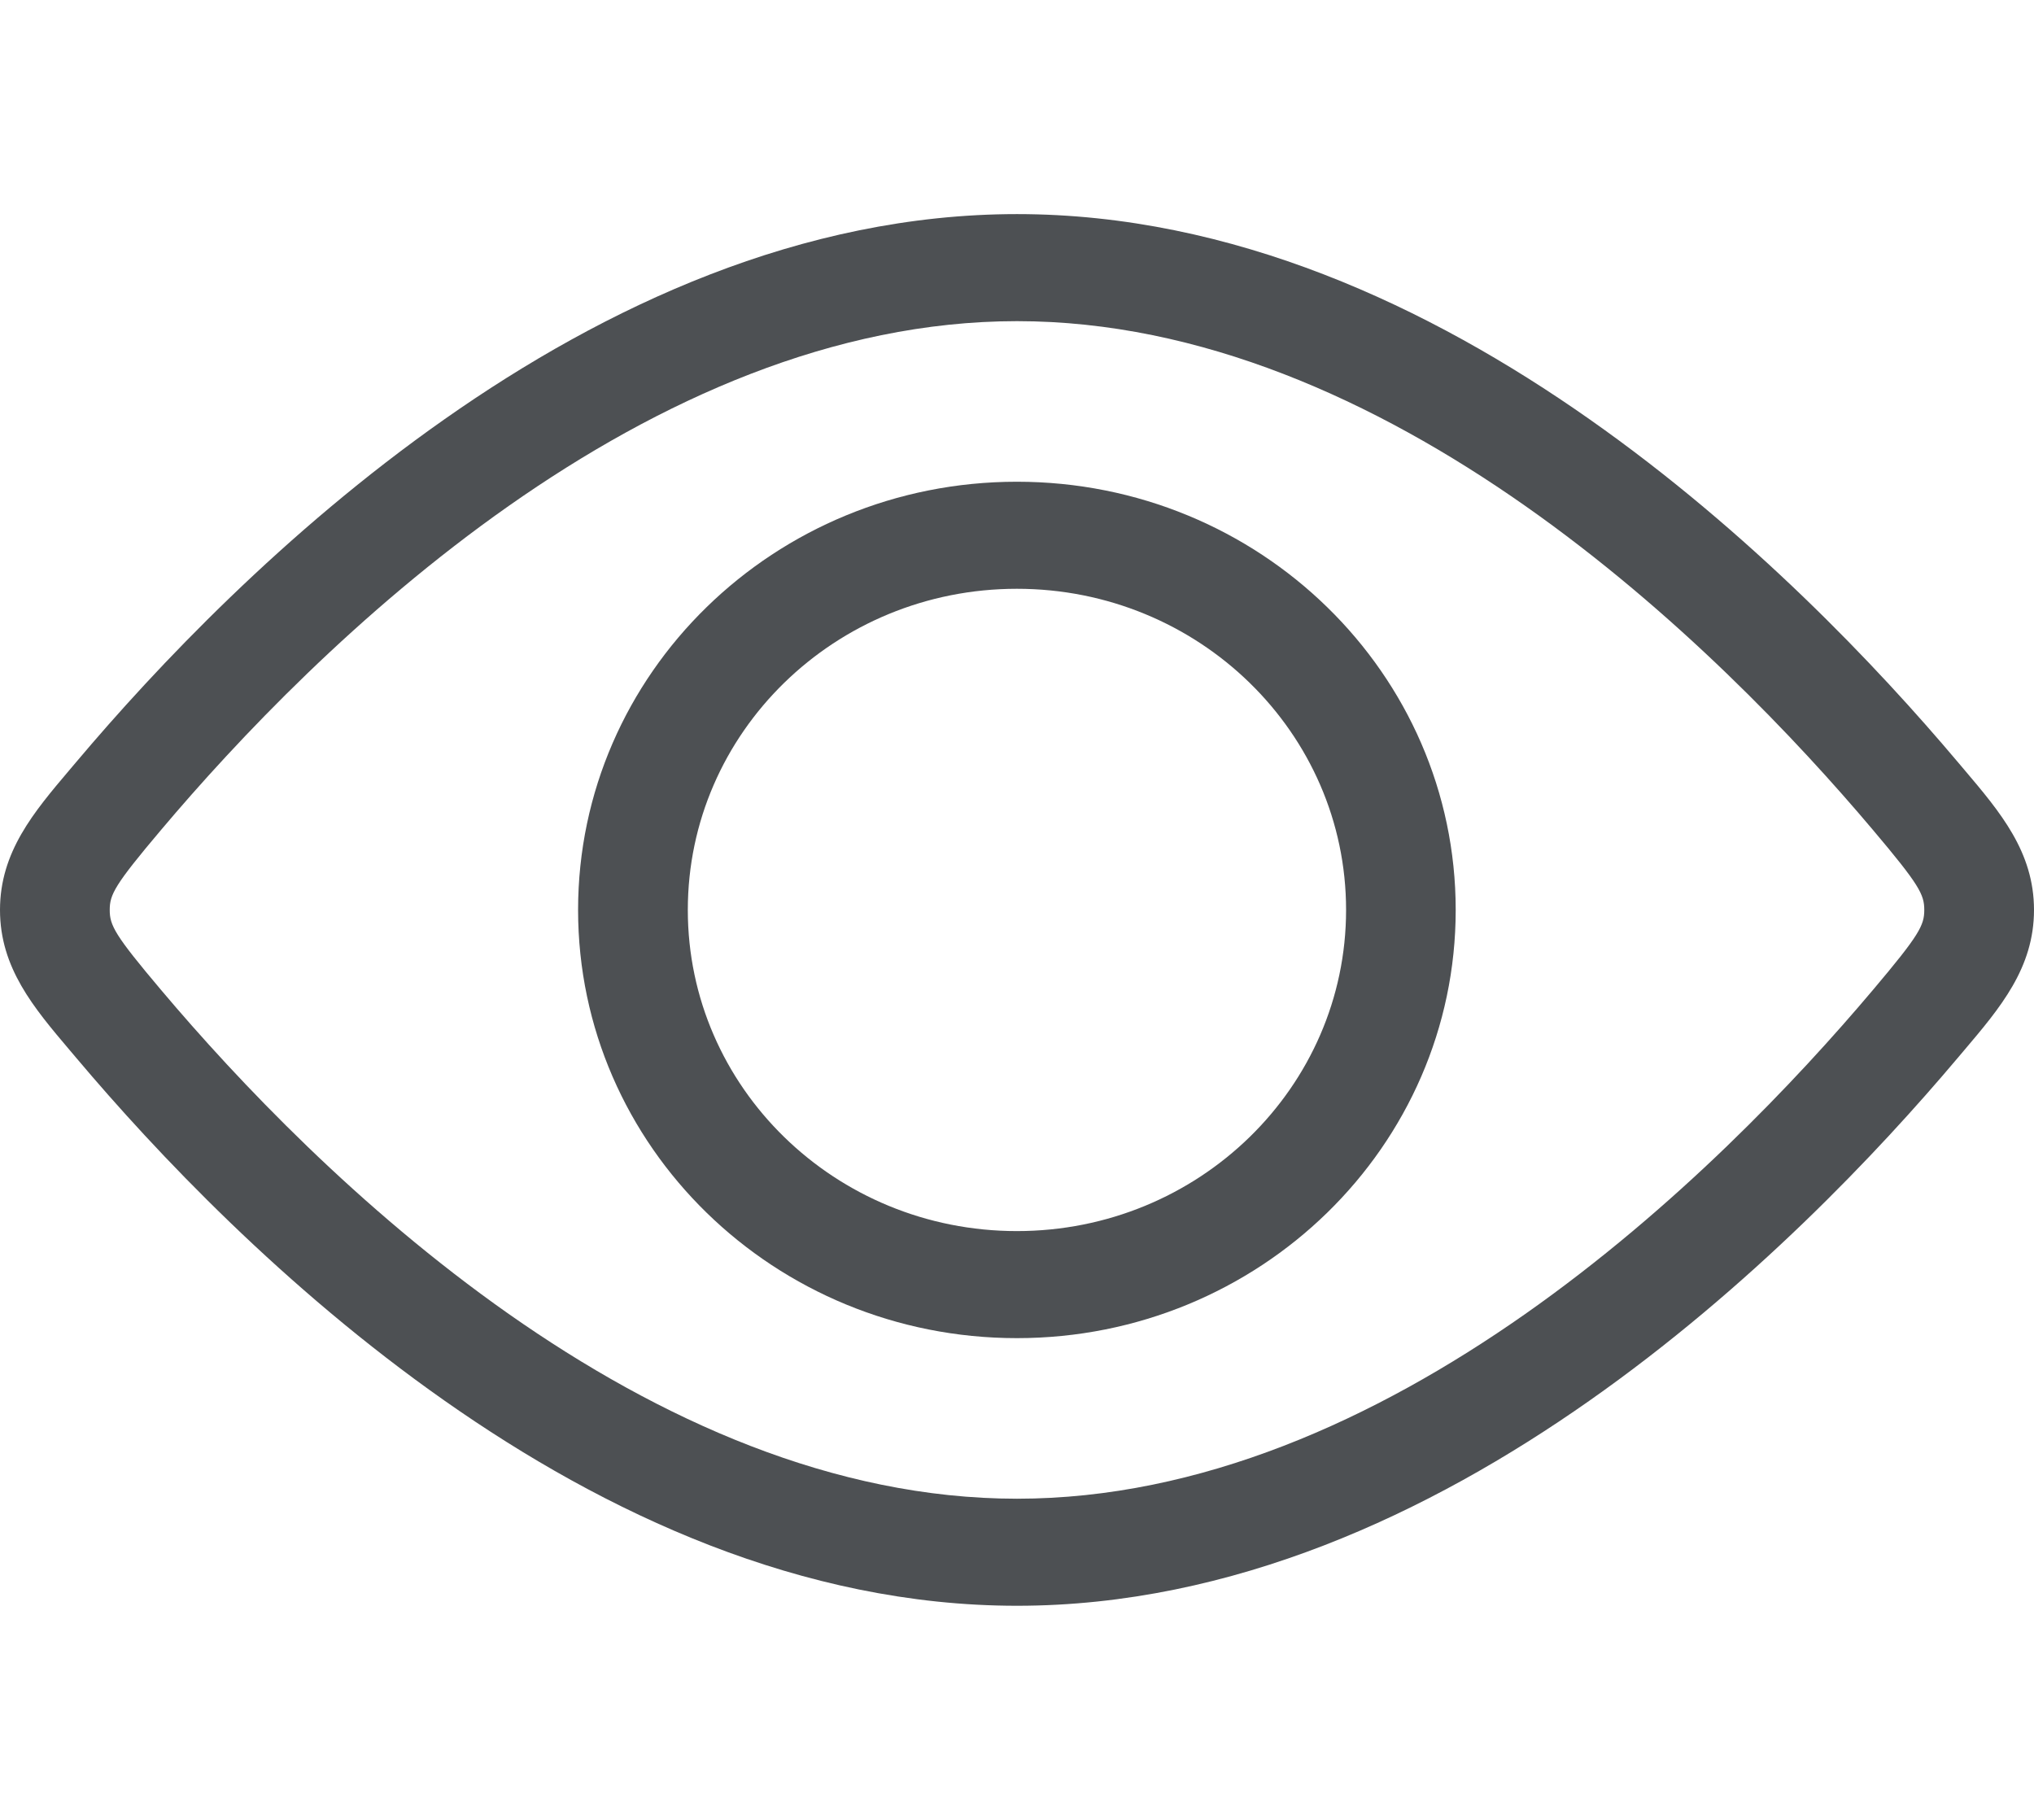
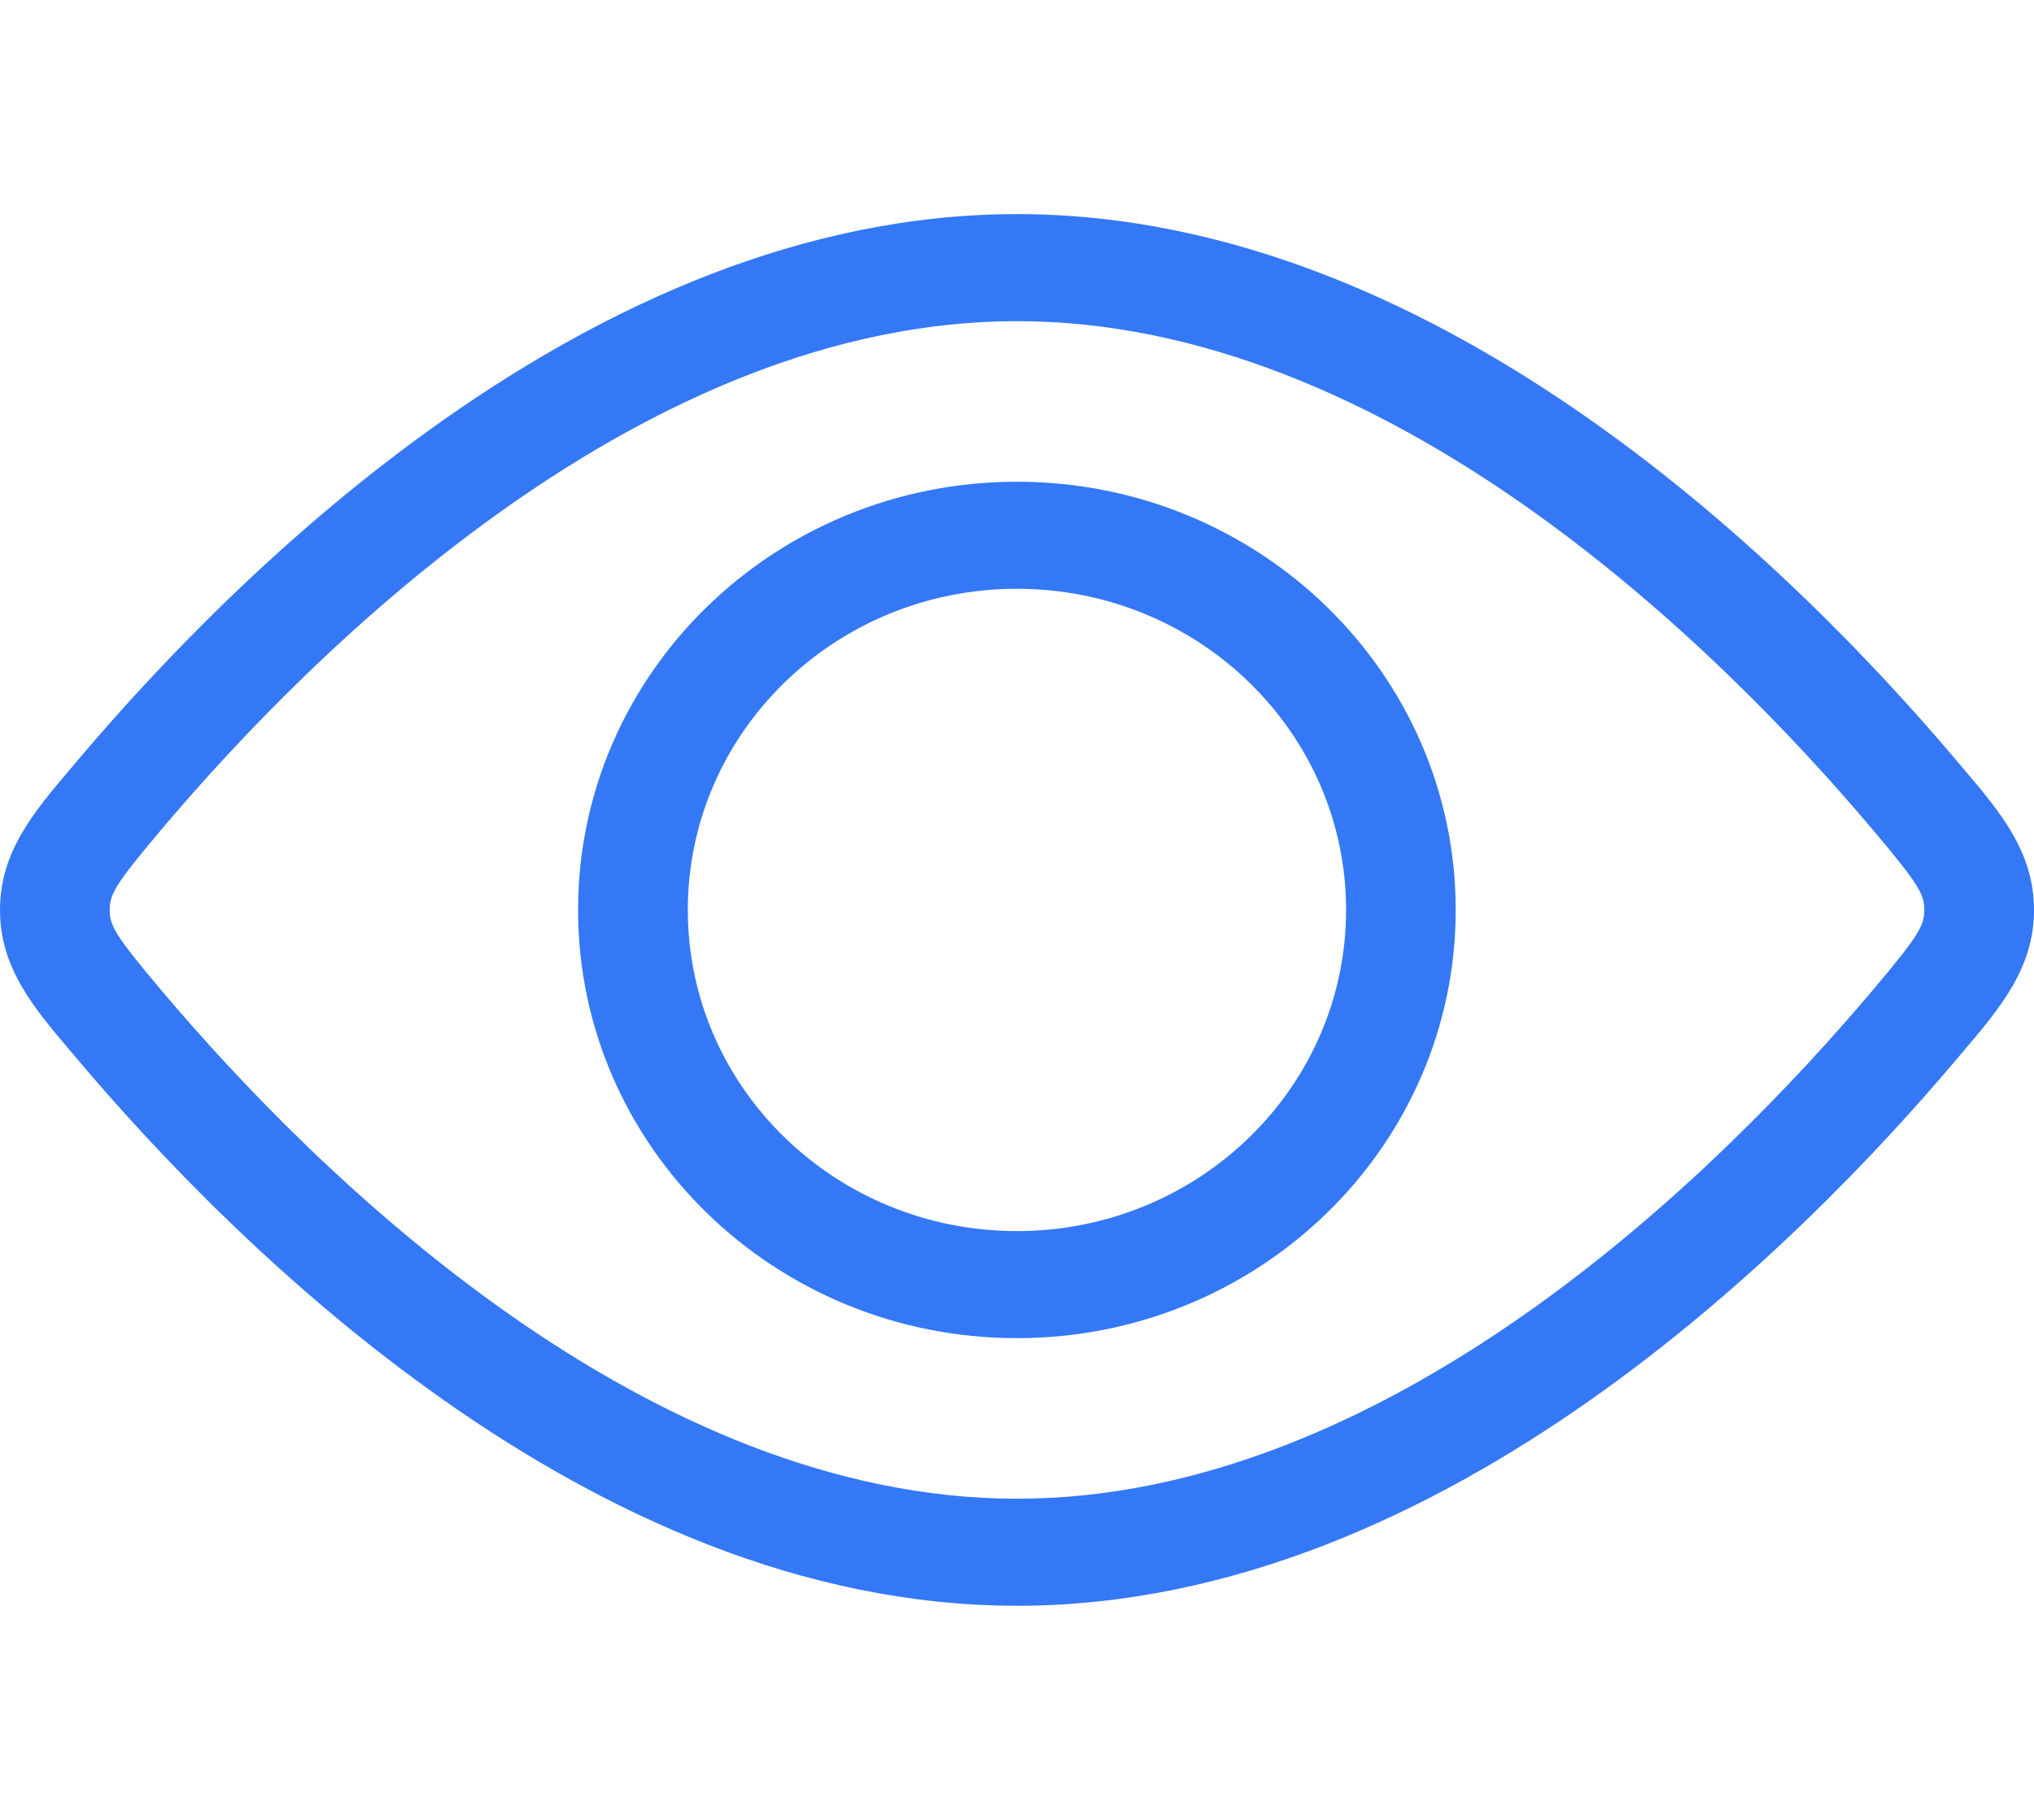
<svg xmlns="http://www.w3.org/2000/svg" width="19" height="17" viewBox="0 0 19 13" fill="none">
-   <path fill-rule="evenodd" clip-rule="evenodd" d="M9.499 9.5C11.197 9.5 12.574 8.157 12.574 6.5C12.574 4.843 11.197 3.5 9.499 3.5C7.801 3.5 6.425 4.843 6.425 6.5C6.425 8.157 7.801 9.5 9.499 9.5ZM9.499 10.5C11.763 10.5 13.598 8.709 13.598 6.5C13.598 4.291 11.763 2.5 9.499 2.5C7.235 2.5 5.4 4.291 5.4 6.5C5.4 8.709 7.235 10.5 9.499 10.5Z" fill="#4D5053" />
-   <path fill-rule="evenodd" clip-rule="evenodd" d="M4.752 2.726C3.351 3.71 2.217 4.908 1.505 5.752C1.07 6.267 1.025 6.356 1.025 6.5C1.025 6.644 1.07 6.733 1.505 7.248C2.217 8.092 3.351 9.29 4.752 10.274C6.157 11.26 7.787 12 9.5 12C11.213 12 12.843 11.26 14.248 10.274C15.649 9.29 16.783 8.092 17.495 7.248C17.93 6.733 17.975 6.644 17.975 6.5C17.975 6.356 17.93 6.267 17.495 5.752C16.783 4.908 15.649 3.71 14.248 2.726C12.843 1.74 11.213 1 9.5 1C7.787 1 6.157 1.74 4.752 2.726ZM4.154 1.915C5.649 0.865 7.487 0 9.5 0C11.513 0 13.351 0.865 14.846 1.915C16.345 2.967 17.544 4.236 18.286 5.116C18.307 5.14 18.327 5.164 18.347 5.188C18.685 5.587 19 5.958 19 6.5C19 7.042 18.685 7.413 18.347 7.812C18.327 7.836 18.307 7.86 18.286 7.884C17.544 8.764 16.345 10.033 14.846 11.085C13.351 12.135 11.513 13 9.5 13C7.487 13 5.649 12.135 4.154 11.085C2.655 10.033 1.456 8.764 0.714 7.884C0.693 7.86 0.673 7.836 0.653 7.812C0.315 7.413 -3.05408e-08 7.042 0 6.5C3.05408e-08 5.958 0.315 5.587 0.653 5.188C0.673 5.164 0.693 5.14 0.714 5.116C1.456 4.236 2.655 2.967 4.154 1.915Z" fill="#4D5053" />
+   <path fill-rule="evenodd" clip-rule="evenodd" d="M9.499 9.5C11.197 9.5 12.574 8.157 12.574 6.5C12.574 4.843 11.197 3.5 9.499 3.5C7.801 3.5 6.425 4.843 6.425 6.5C6.425 8.157 7.801 9.5 9.499 9.5ZM9.499 10.5C11.763 10.5 13.598 8.709 13.598 6.5C13.598 4.291 11.763 2.5 9.499 2.5C7.235 2.5 5.4 4.291 5.4 6.5C5.4 8.709 7.235 10.5 9.499 10.5Z" fill="#3478F6" />
+   <path fill-rule="evenodd" clip-rule="evenodd" d="M4.752 2.726C3.351 3.71 2.217 4.908 1.505 5.752C1.07 6.267 1.025 6.356 1.025 6.5C1.025 6.644 1.07 6.733 1.505 7.248C2.217 8.092 3.351 9.29 4.752 10.274C6.157 11.26 7.787 12 9.5 12C11.213 12 12.843 11.26 14.248 10.274C15.649 9.29 16.783 8.092 17.495 7.248C17.93 6.733 17.975 6.644 17.975 6.5C17.975 6.356 17.93 6.267 17.495 5.752C16.783 4.908 15.649 3.71 14.248 2.726C12.843 1.74 11.213 1 9.5 1C7.787 1 6.157 1.74 4.752 2.726ZM4.154 1.915C5.649 0.865 7.487 0 9.5 0C11.513 0 13.351 0.865 14.846 1.915C16.345 2.967 17.544 4.236 18.286 5.116C18.307 5.14 18.327 5.164 18.347 5.188C18.685 5.587 19 5.958 19 6.5C19 7.042 18.685 7.413 18.347 7.812C18.327 7.836 18.307 7.86 18.286 7.884C17.544 8.764 16.345 10.033 14.846 11.085C13.351 12.135 11.513 13 9.5 13C7.487 13 5.649 12.135 4.154 11.085C2.655 10.033 1.456 8.764 0.714 7.884C0.693 7.86 0.673 7.836 0.653 7.812C0.315 7.413 -3.05408e-08 7.042 0 6.5C3.05409e-08 5.958 0.315 5.587 0.653 5.188C0.673 5.164 0.693 5.14 0.714 5.116C1.456 4.236 2.655 2.967 4.154 1.915Z" fill="#3478F6" />
</svg>
